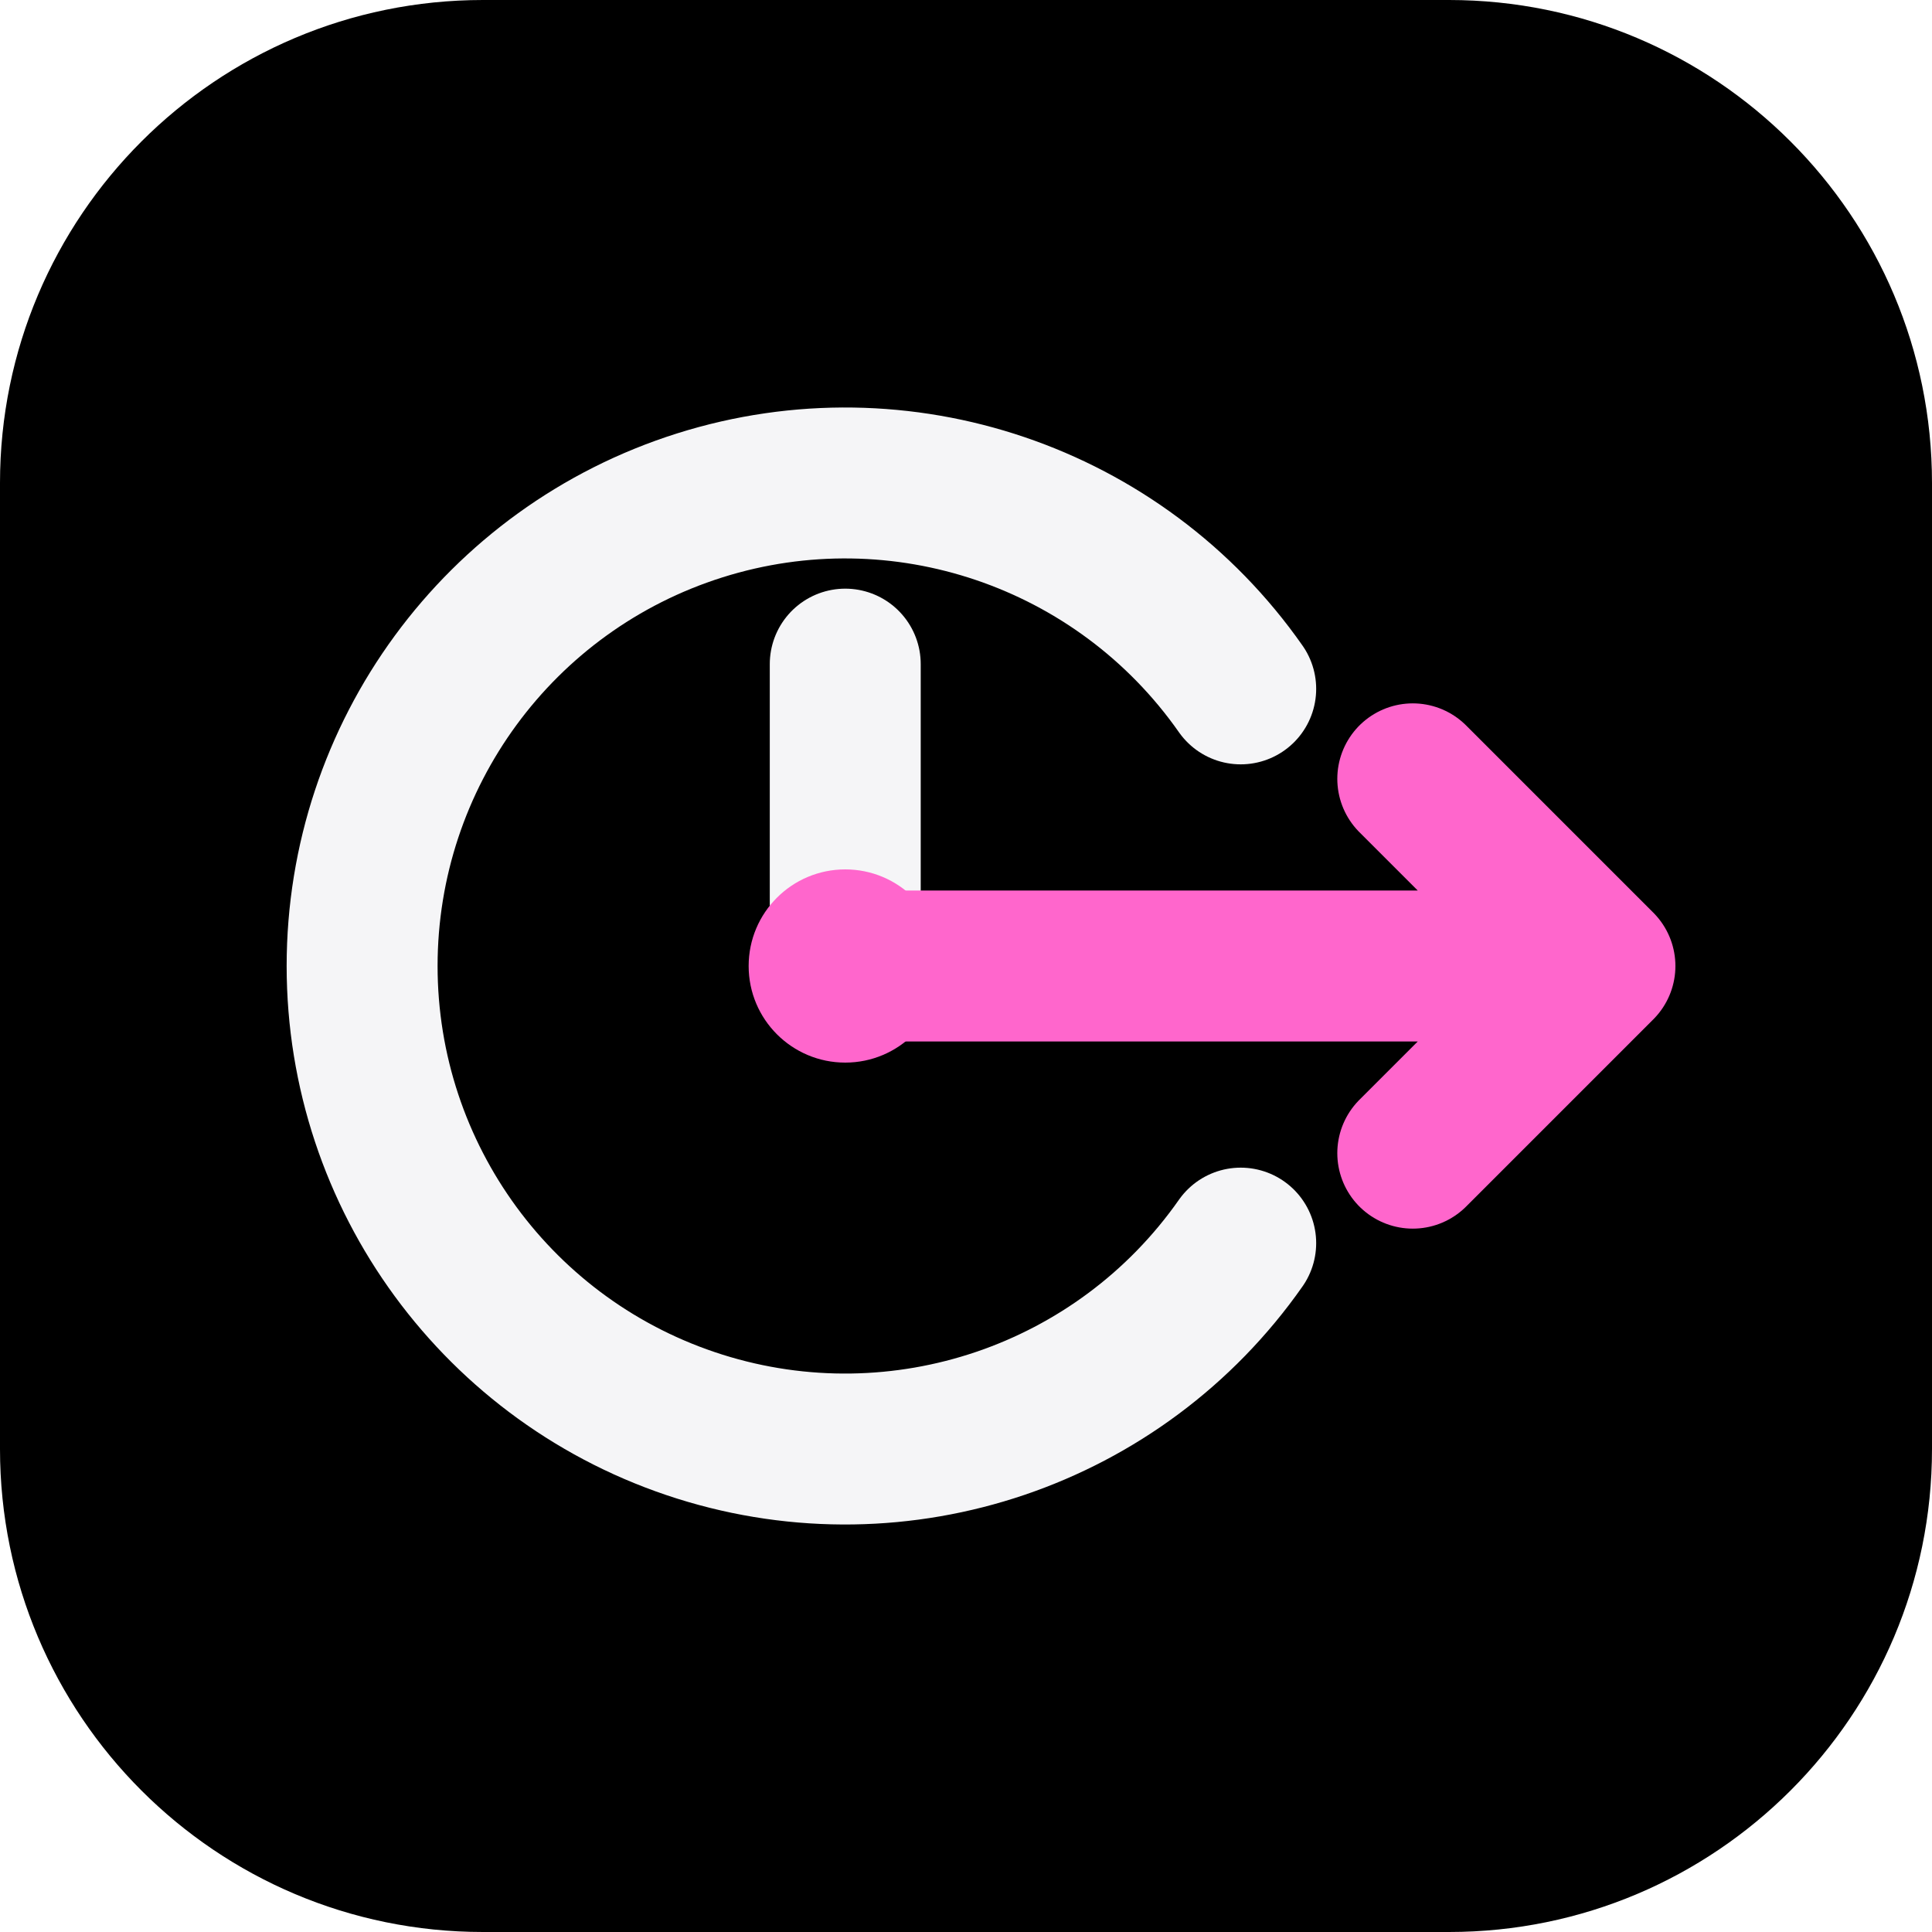
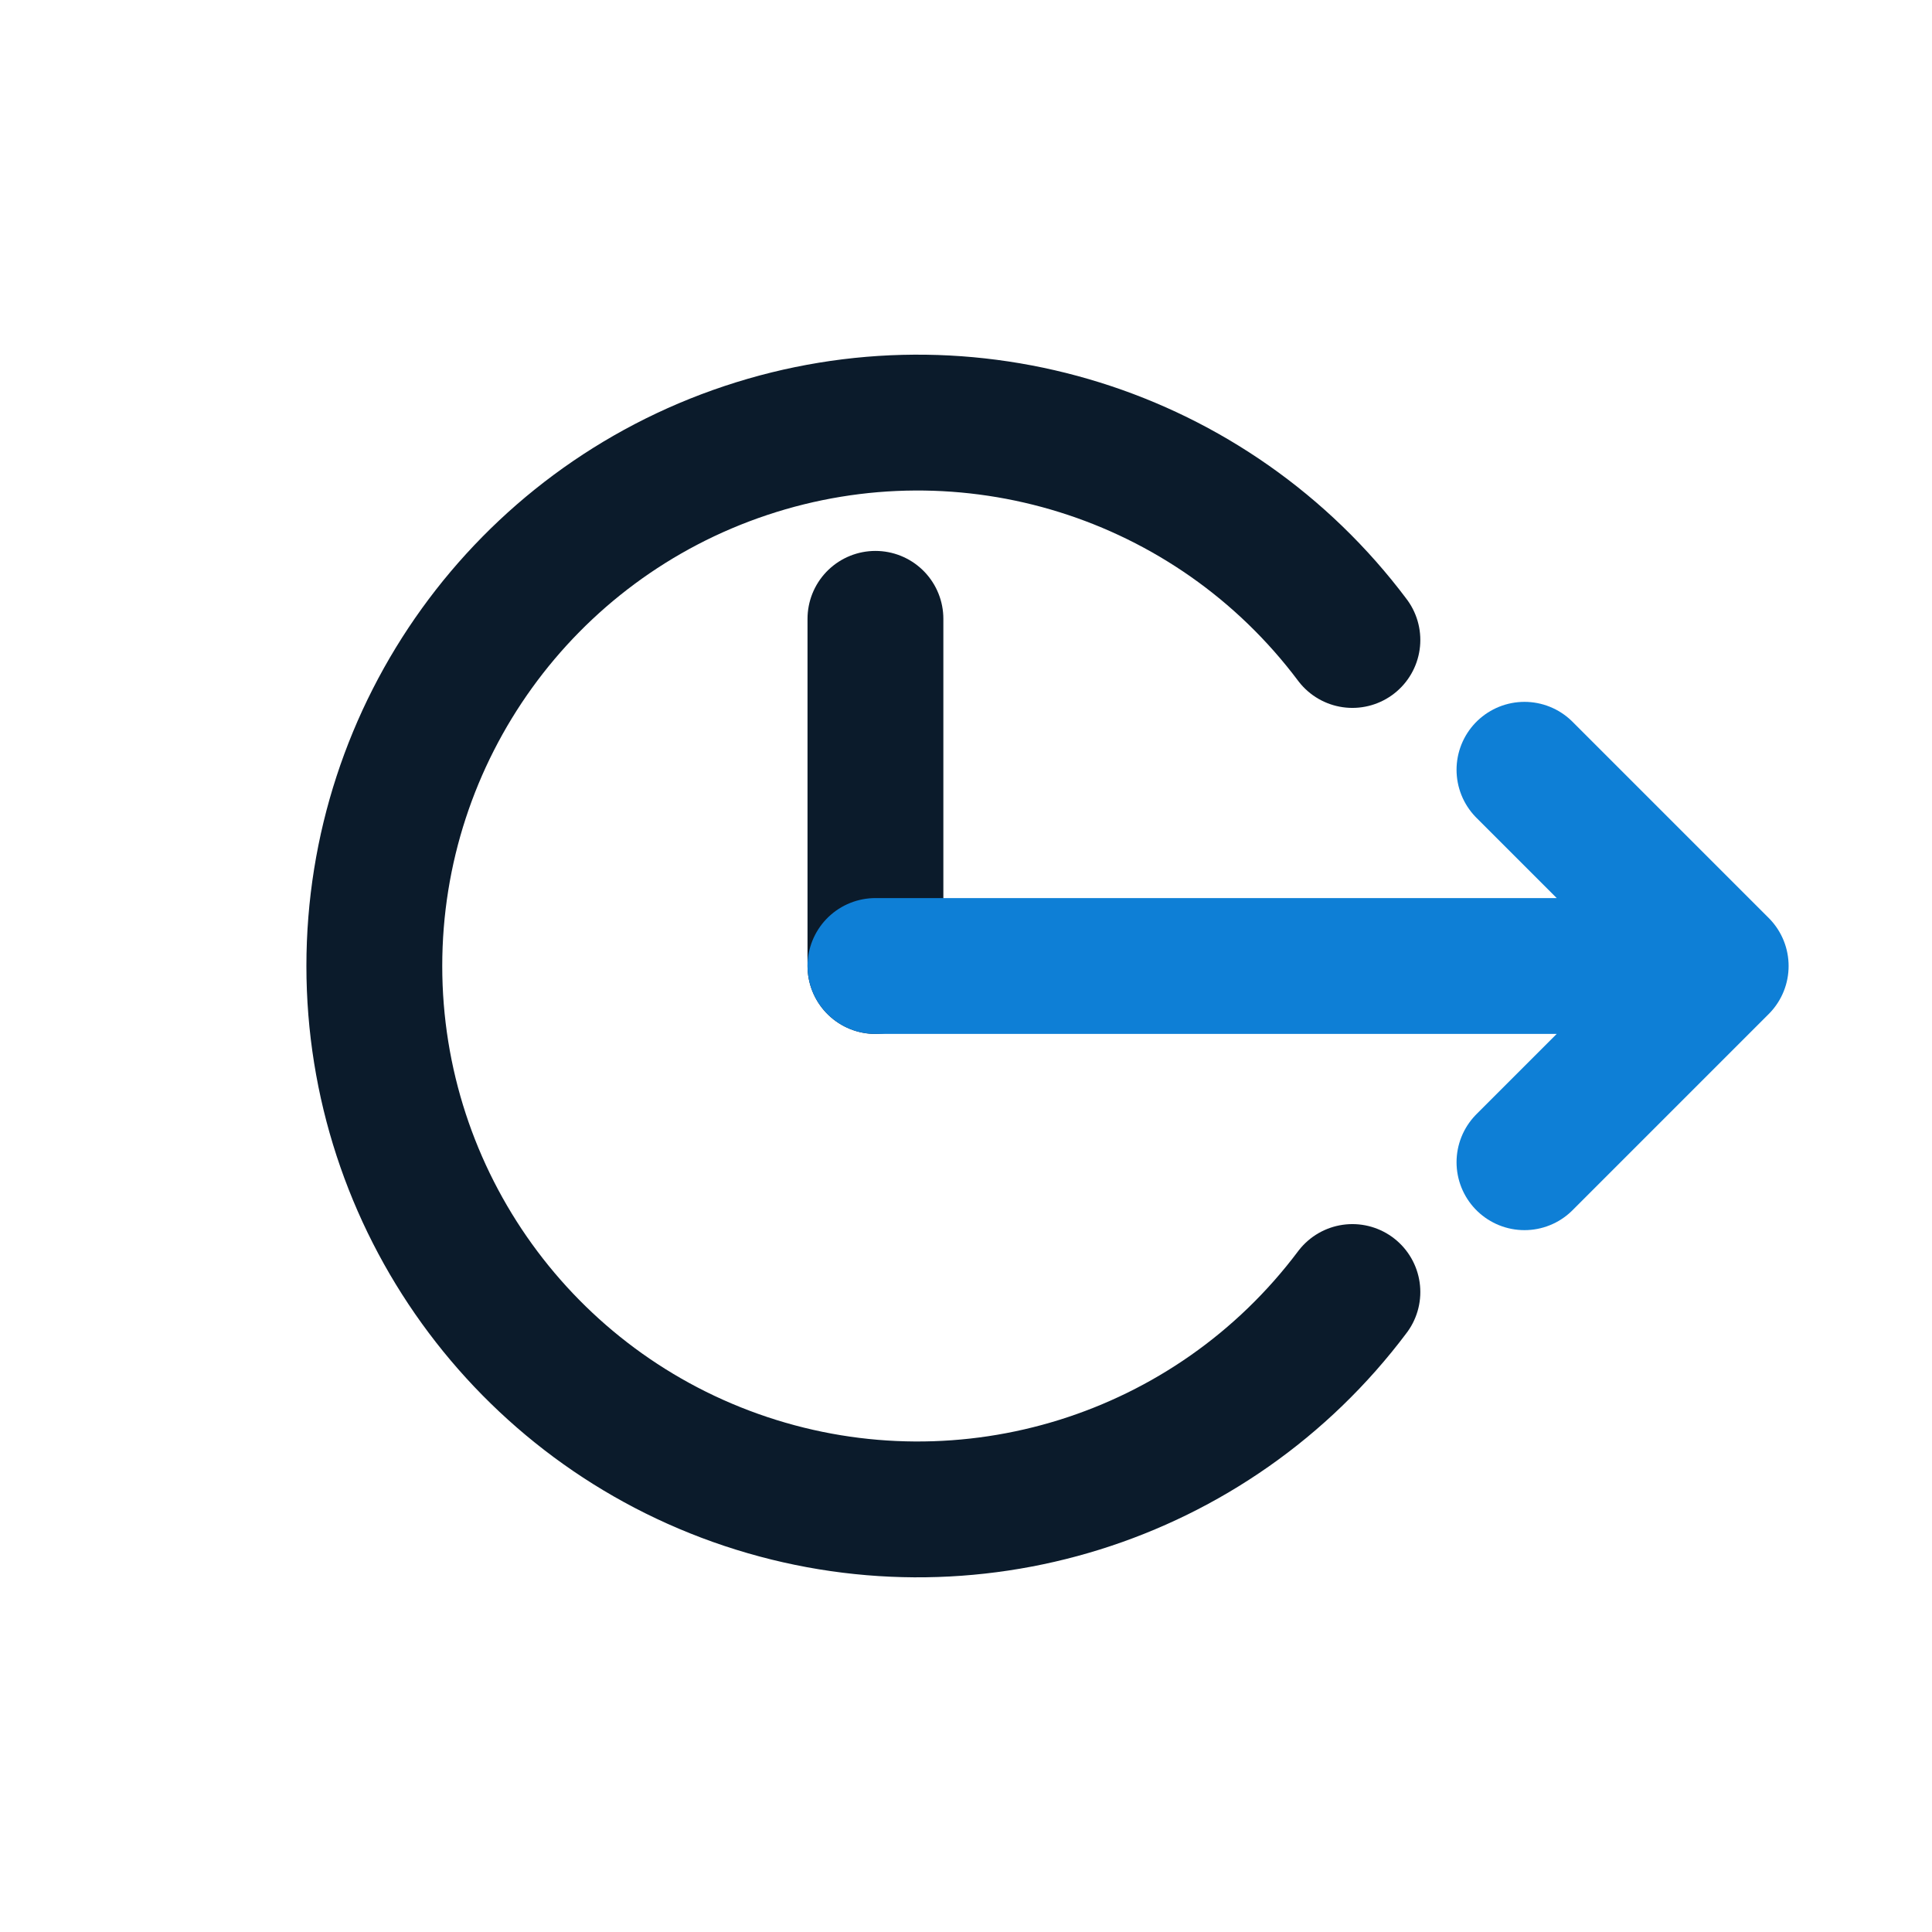
<svg xmlns="http://www.w3.org/2000/svg" viewBox="0 0 32 32" fill="none">
-   <rect width="32" height="32" rx="8" fill="#000" />
-   <path d="M20.55 11.41A8 8 0 1 0 20.55 20.59" stroke="#F5F5F7" stroke-width="2.5" stroke-linecap="round" />
-   <path d="M14 16V11" stroke="#F5F5F7" stroke-width="2.5" stroke-linecap="round" />
-   <path d="M14 16H26.5M23.4 12.9L26.5 16L23.4 19.1" stroke="#FF66CC" stroke-width="2.5" stroke-linecap="round" stroke-linejoin="round" />
-   <circle cx="14" cy="16" r="1.6" fill="#FF66CC" />
+   <style>.i{stroke:#0b1b2b}.a{stroke:#0e7fd6}@media (prefers-color-scheme:dark){.i{stroke:#eaf5fd}.a{stroke:#5cc0ff}}</style>
+   <path class="i" d="M22.4 10.6A9 9 0 1 0 22.4 21.4" stroke-width="2.25" stroke-linecap="round" />
+   <path class="i" d="M14.5 16V10.25" stroke-width="2.25" stroke-linecap="round" />
+   <path class="a" d="M14.5 16H28.5M25.25 12.75L28.5 16L25.25 19.25" stroke-width="2.25" stroke-linecap="round" stroke-linejoin="round" />
</svg>
